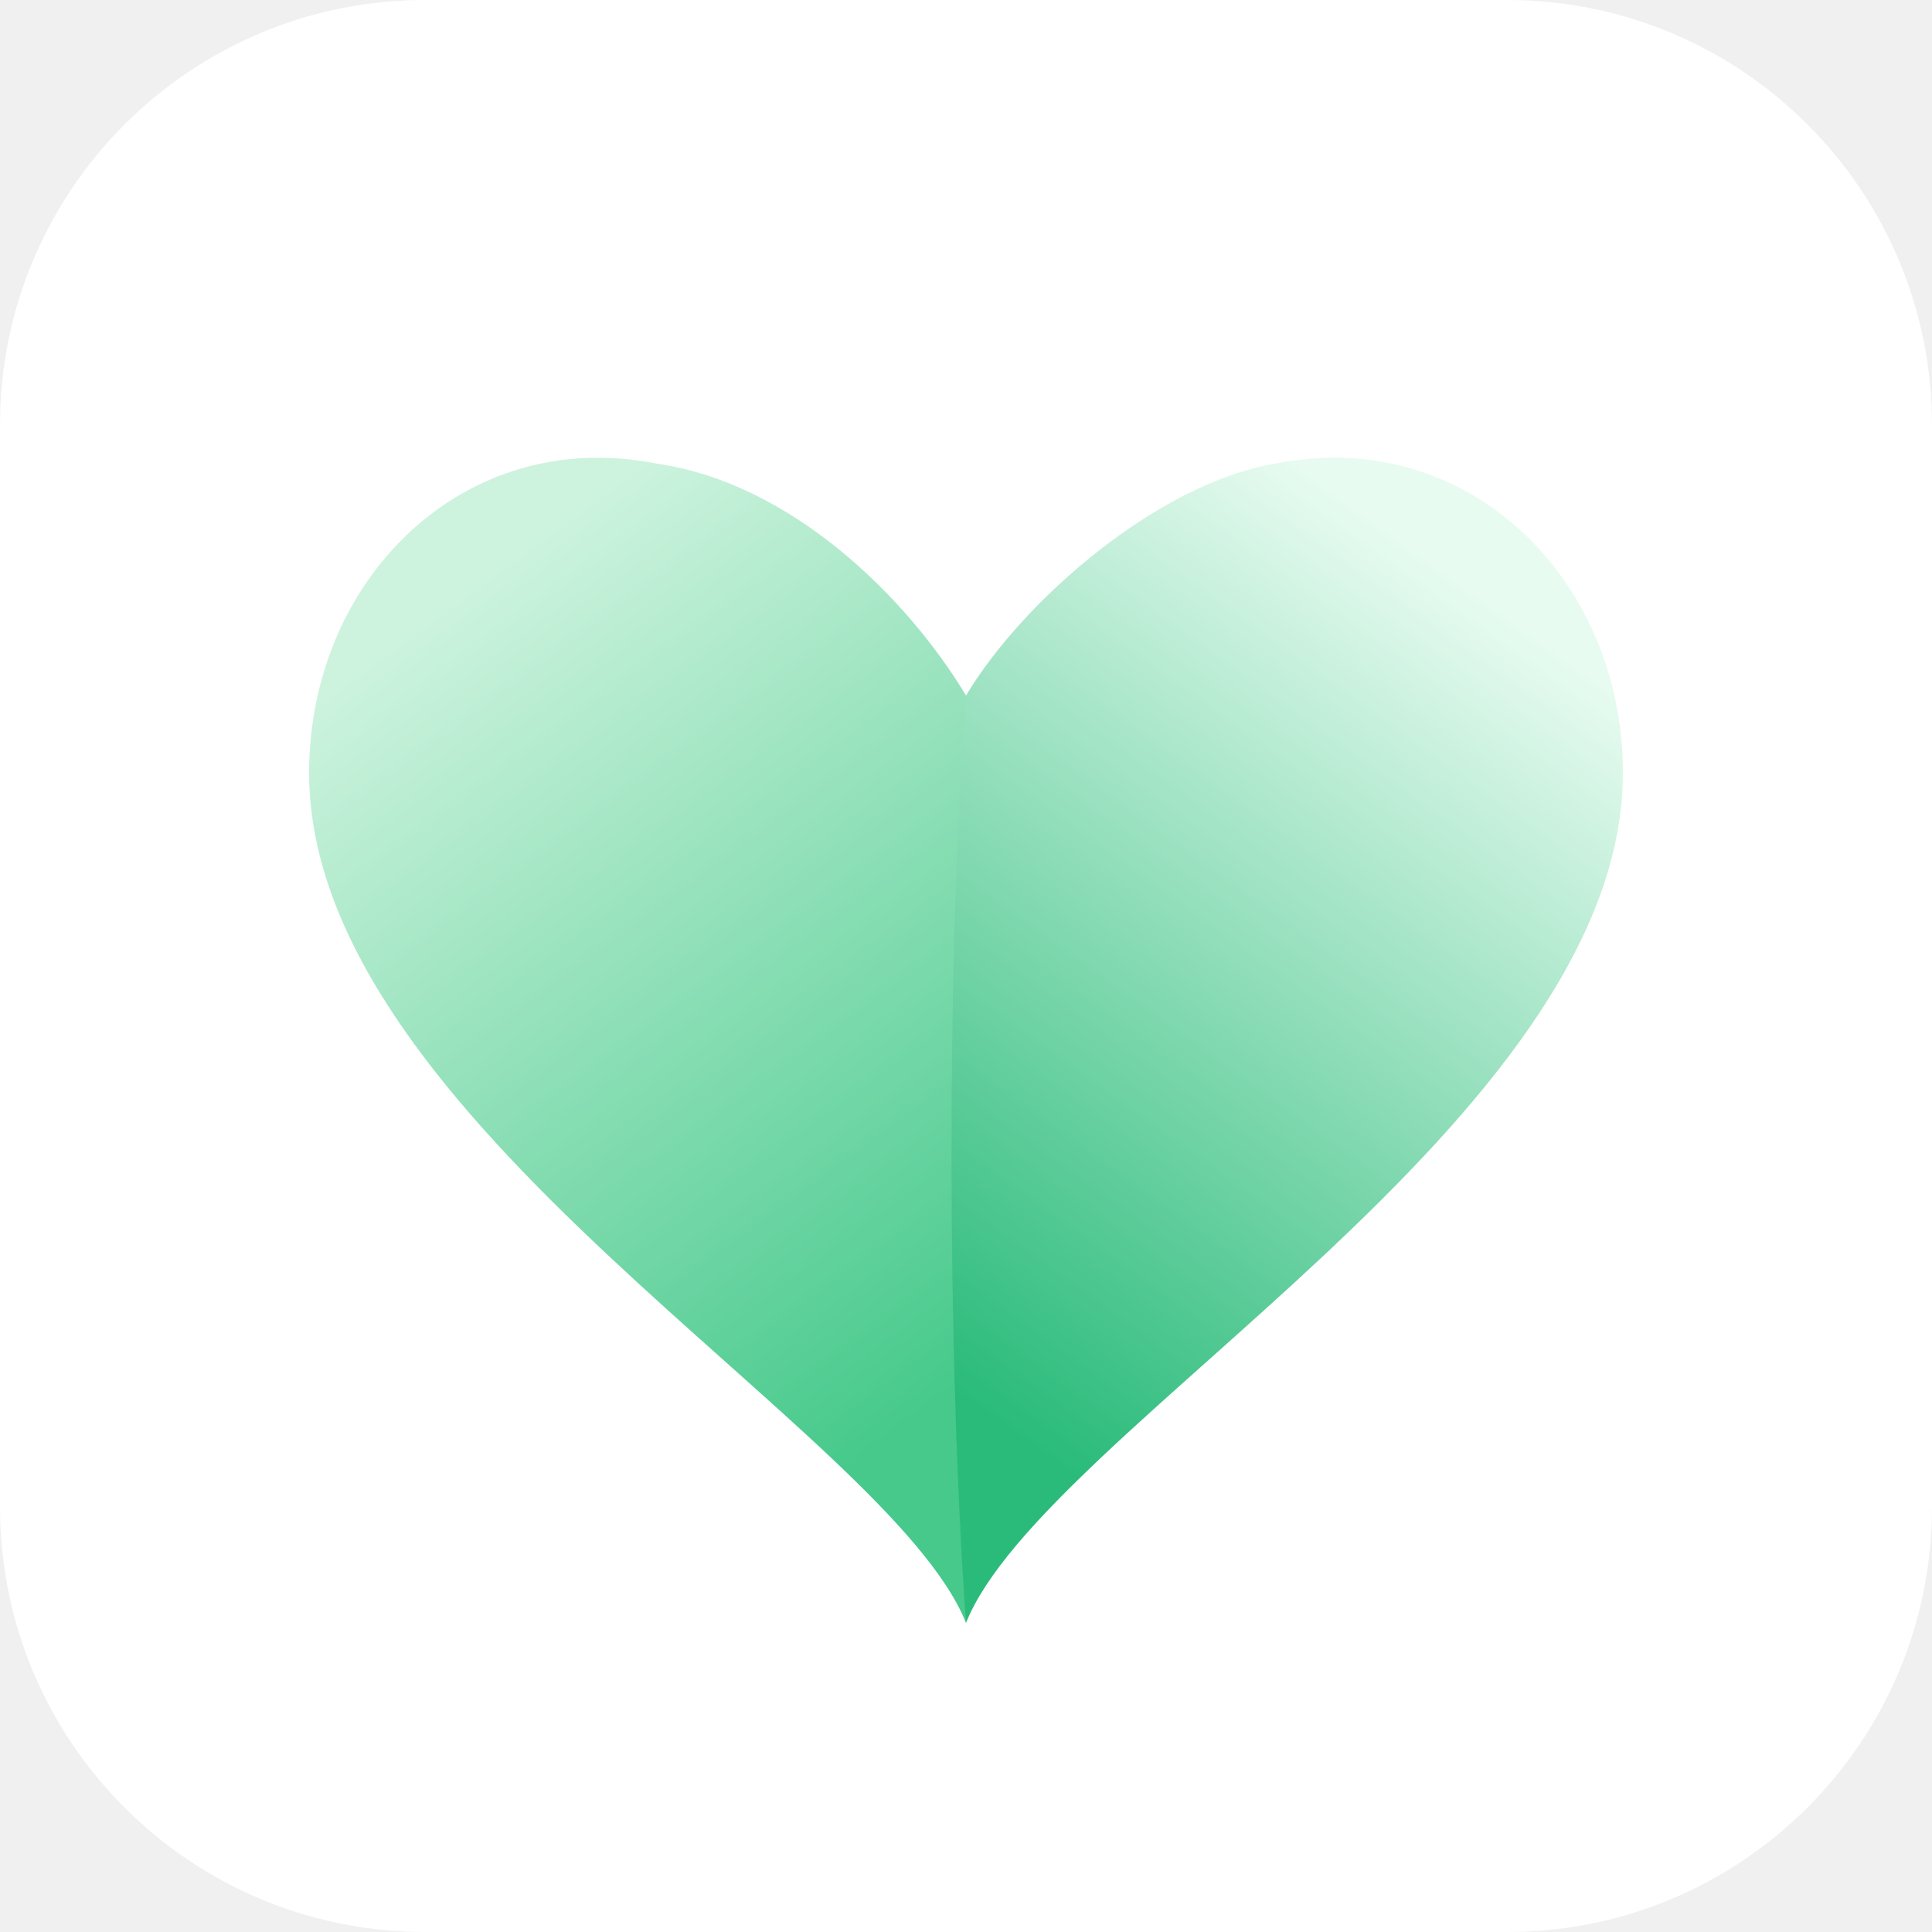
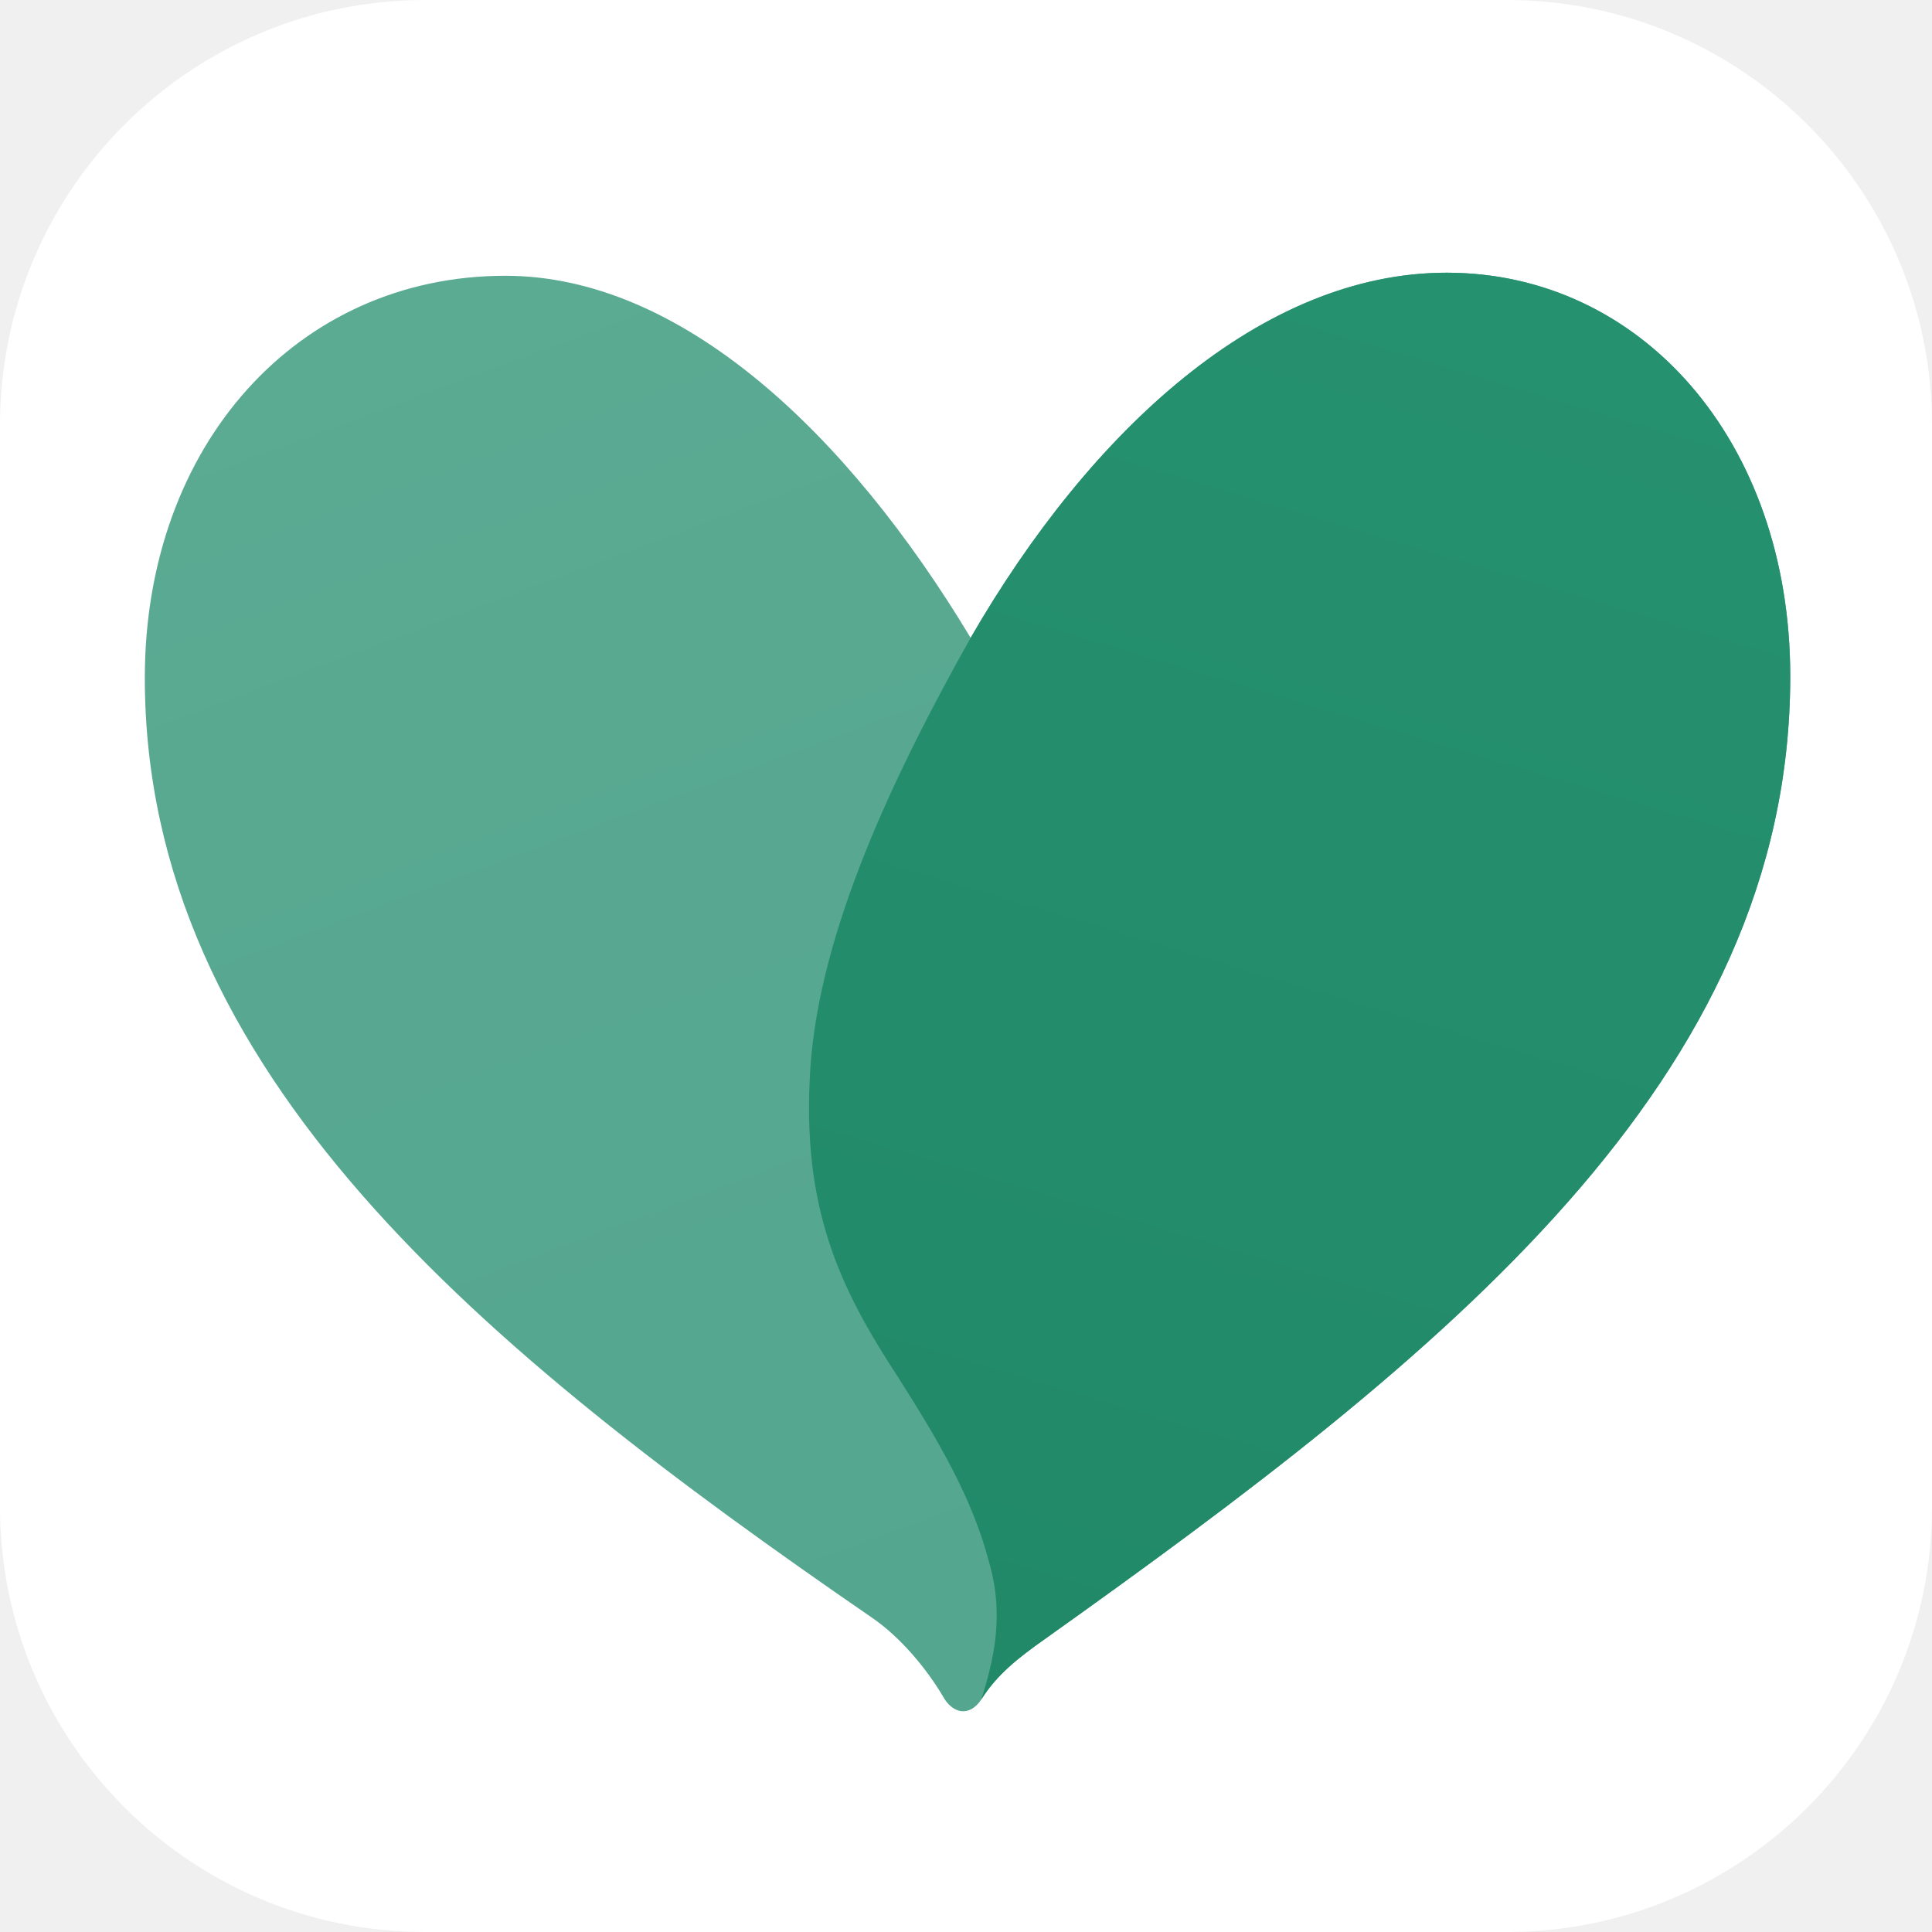
- <svg xmlns="http://www.w3.org/2000/svg" viewBox="0 0 100 100" role="img" aria-label="LeanOn">
+ <svg xmlns="http://www.w3.org/2000/svg" viewBox="0 0 1254 1254" fill="none" role="img" aria-label="LeanOn">
  <defs>
-     <linearGradient id="leanLeft" x1="0.15" y1="0.15" x2="0.5" y2="1">
-       <stop offset="0" stop-color="#CDF3DE" />
-       <stop offset="1" stop-color="#46C98B" />
+     <linearGradient id="eucalyptus" x1="278" y1="179" x2="624" y2="1110" gradientUnits="userSpaceOnUse">
+       <stop stop-color="#5BAA92" />
+       <stop offset="1" stop-color="#54A68F" />
    </linearGradient>
-     <linearGradient id="leanRight" x1="0.85" y1="0.15" x2="0.5" y2="1">
-       <stop offset="0" stop-color="#E7FBF0" />
-       <stop offset="1" stop-color="#2ABB7A" />
+     <linearGradient id="botanical" x1="939" y1="177" x2="670" y2="1080" gradientUnits="userSpaceOnUse">
+       <stop stop-color="#26916F" />
+       <stop offset="1" stop-color="#218967" />
    </linearGradient>
  </defs>
-   <rect width="100" height="100" rx="22" fill="#FFFFFF" />
-   <path fill="url(#leanLeft)" d="     M50 84     C46 74 16 58 16 40     C16 30 24 22 34 24     C41 25 47 31 50 36     C50 48 50 70 50 84 Z" />
-   <path fill="url(#leanRight)" d="     M50 84     C54 74 84 58 84 40     C84 30 76 22 66 24     C60 25 53 31 50 36     C49 49 49 70 50 84 Z" />
+   <rect width="1254" height="1254" rx="276" fill="#FFFFFF" />
+   <path fill="url(#eucalyptus)" d="M630 414 C550 281 442 179 328 179 C193 179 94 289 94 440 C94 696 313 876 566 1050 C585 1063 602 1084 612 1101 C618 1112 629 1115 637 1103 C647 1087 661 1076 678 1064 C938 879 1162 701 1162 439 C1162 286 1065 177 939 177 C819 177 708 279 630 414 Z" />
+   <path fill="url(#botanical)" d="M630 414 C708 279 819 177 939 177 C1065 177 1162 286 1162 439 C1162 701 938 879 678 1064 C661 1076 647 1087 637 1103 C645 1077 652 1049 642 1014 C631 972 609 935 583 894 C545 836 520 784 526 693 C532 604 580 503 630 414 Z" />
</svg>
